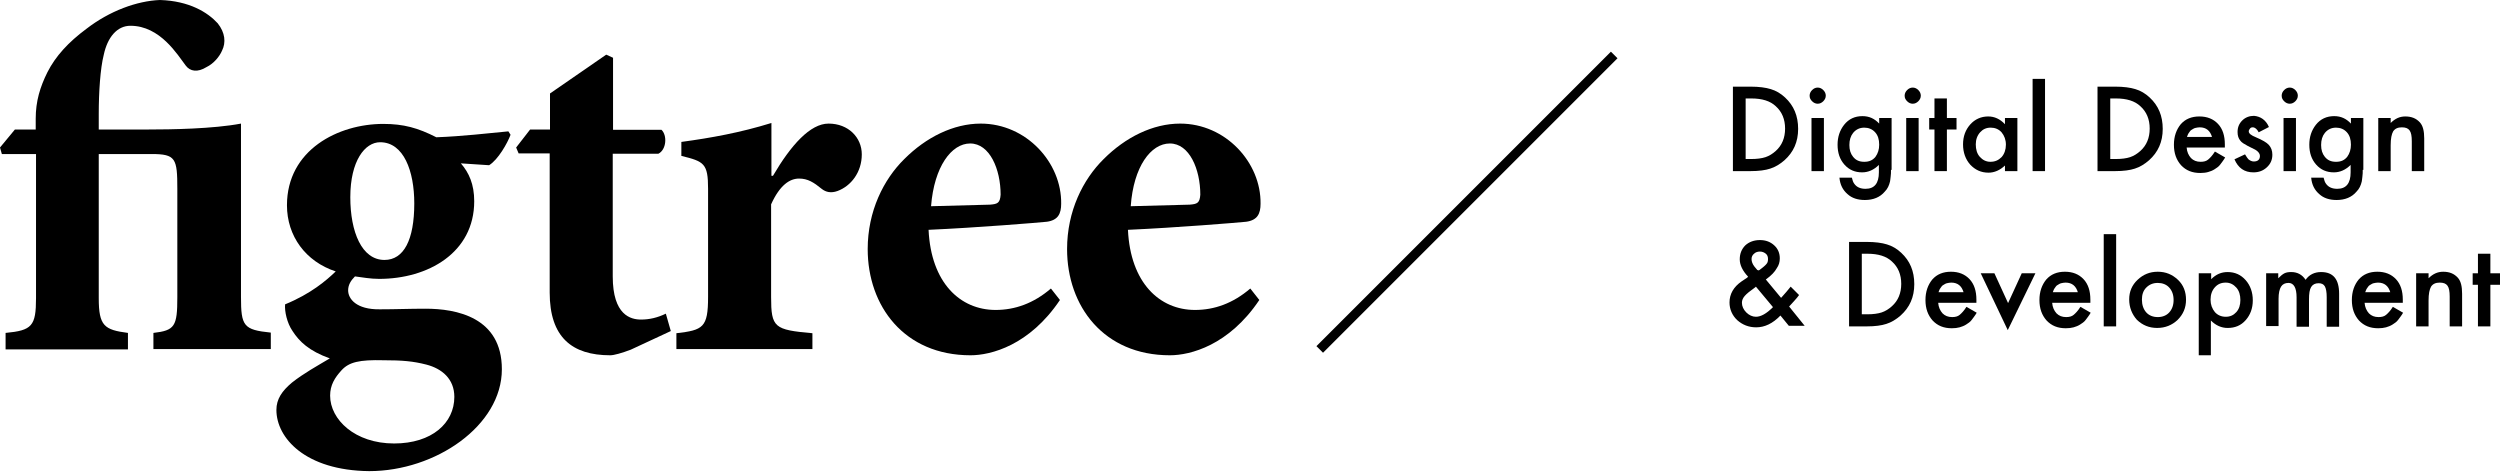
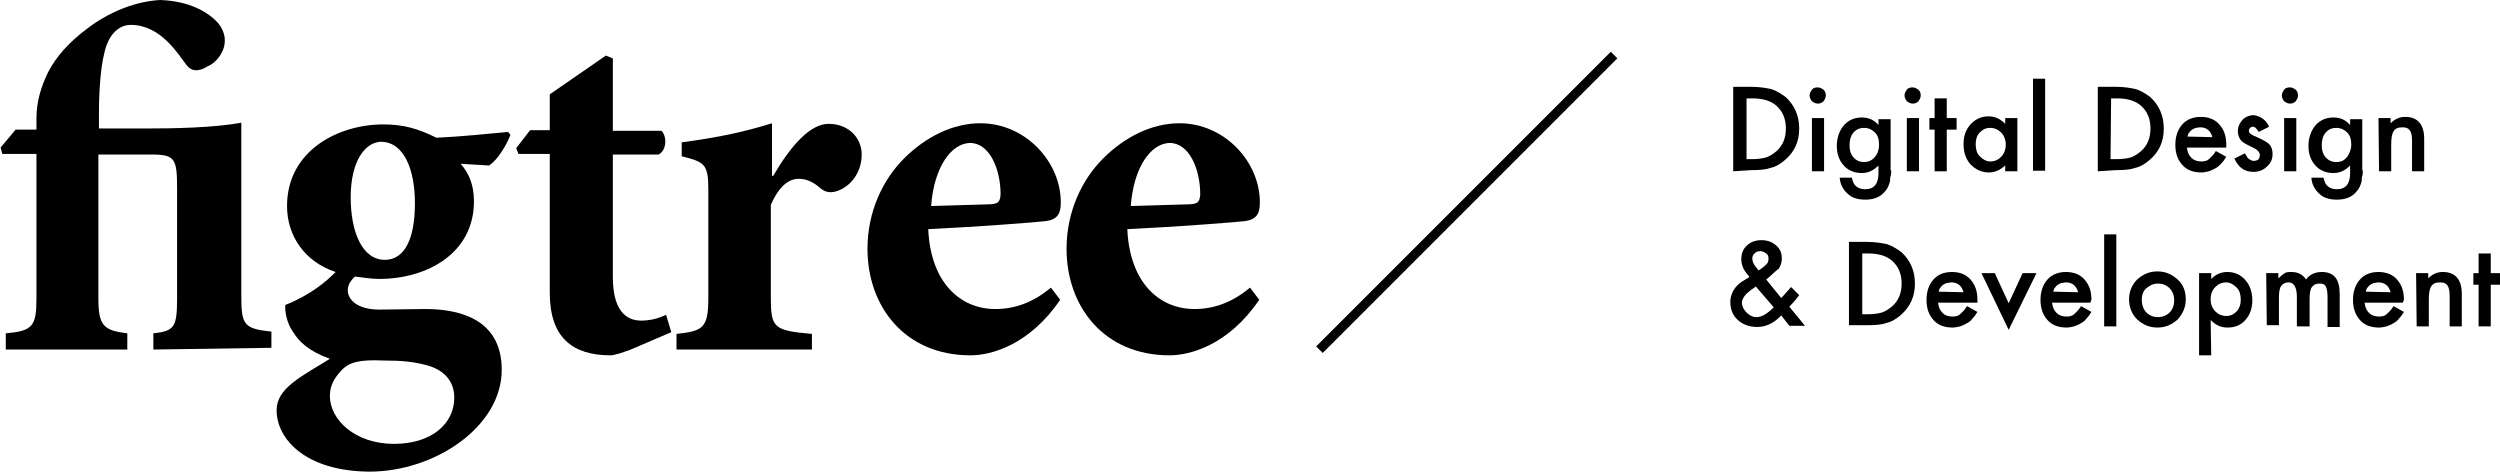
- <svg xmlns="http://www.w3.org/2000/svg" version="1.1" id="Layer_1" x="0px" y="0px" width="432px" height="81.409px" viewBox="-1.881 70.291 432 81.409" enable-background="new -1.881 70.291 432 81.409" xml:space="preserve">
+ <svg xmlns="http://www.w3.org/2000/svg" version="1.1" id="Layer_1" x="0px" y="0px" width="432px" height="81.4px" viewBox="-1.9 70.3 432 81.4" style="enable-background:new -1.9 70.3 432 81.4;" xml:space="preserve">
  <g>
    <g>
-       <path d="M24.629,130.663v-2.844c3.703-0.43,4.132-1.127,4.132-6.171v-18.729c0-5.259-0.268-6.011-4.455-6.011h-9.123v24.9    c0,4.83,0.967,5.474,5.045,6.011v2.844H-0.916v-2.844c4.562-0.43,5.259-1.181,5.259-6.011v-24.9h-5.903l-0.322-1.127l2.576-3.111    H4.29v-1.879c0-3.005,0.751-5.474,2.039-8.05c1.396-2.736,3.596-5.152,6.708-7.459c4.025-3.113,8.748-4.83,12.719-4.991    c5.098,0.161,8.264,2.146,9.981,4.025c1.288,1.61,1.449,3.327,0.751,4.722c-0.429,1.02-1.449,2.254-2.683,2.844    c-1.556,0.967-2.844,0.752-3.596-0.268c-1.395-1.824-4.4-6.87-9.552-6.87c-2.307,0-3.971,1.986-4.615,5.045    c-0.59,2.307-0.859,6.439-0.859,10.196v2.684h8.587c3.863,0,11.162-0.107,15.992-1.021v29.945c0,5.045,0.429,5.688,5.152,6.172    v2.845H24.629V130.663z" />
-       <path d="M86.343,93.582c-0.537,1.449-2.147,4.293-3.703,5.259l-4.884-0.322c1.395,1.61,2.308,3.596,2.308,6.547    c0,8.909-7.996,13.416-16.421,13.416c-1.556,0-2.898-0.269-4.186-0.429c-0.697,0.697-1.18,1.449-1.18,2.414    c0,1.449,1.395,3.328,5.474,3.274c2.737,0,5.152-0.107,7.888-0.107c5.313,0,13.202,1.449,13.202,10.465    c0,9.767-11.484,17.602-22.915,17.602c-11.055-0.107-16.045-5.742-16.045-10.571c0-1.879,0.965-3.273,2.683-4.723    c2.039-1.61,4.293-2.845,6.547-4.187c-3.596-1.287-5.259-2.898-6.44-4.723c-0.966-1.395-1.396-3.434-1.288-4.615    c4.454-1.824,7.137-4.132,8.748-5.688c-5.206-1.717-8.425-6.117-8.425-11.431c0-9.604,8.908-14.06,16.635-14.06    c3.542,0,6.011,0.697,9.177,2.308c4.454-0.161,9.016-0.698,12.45-1.021L86.343,93.582z M57.15,134.259    c-1.181,1.288-1.986,2.576-1.986,4.401c0,4.132,4.293,8.264,11.055,8.264c6.547,0,10.41-3.541,10.41-8.049    c0-3.113-2.146-4.884-4.83-5.581c-2.307-0.591-4.186-0.752-7.405-0.752C60.209,132.435,58.438,132.863,57.15,134.259z     M58.652,104.368c0,6.01,1.985,10.841,5.903,10.841c3.327,0,5.152-3.436,5.152-9.769c0-5.58-1.825-10.571-5.903-10.571    C61.175,94.869,58.652,98.089,58.652,104.368z" />
-       <path d="M107.111,130.717c-1.556,0.591-2.897,0.966-3.542,0.966c-6.601,0-10.464-3.112-10.464-10.84V96.801h-5.366l-0.43-1.02    l2.415-3.111h3.435v-6.226l9.713-6.709l1.181,0.537v12.45h8.372c1.02,0.967,0.858,3.436-0.537,4.133h-7.888v21.197    c0,6.708,3.112,7.459,4.883,7.459c1.449,0,2.845-0.321,4.293-1.02l0.859,3.005L107.111,130.717z" />
-       <path d="M131.69,100.665c3.112-5.313,6.44-9.017,9.605-9.017c3.435,0,5.742,2.416,5.742,5.314c0,3.112-1.878,5.474-4.186,6.331    c-1.181,0.43-2.04,0.162-2.683-0.321c-1.449-1.181-2.469-1.825-3.972-1.825c-1.61,0-3.327,1.127-4.83,4.455v15.991    c0,5.313,0.537,5.688,7.138,6.278v2.738H115v-2.738c4.615-0.535,5.474-0.965,5.474-6.278v-18.675c0-4.4-0.698-4.723-4.616-5.688    v-2.414c5.152-0.699,10.196-1.611,15.563-3.274v9.123H131.69z" />
-       <path d="M181.276,122.131c-5.259,7.835-11.914,9.552-15.456,9.552c-11.43,0-17.763-8.479-17.763-18.353    c0-6.548,2.736-12.021,6.333-15.562c3.756-3.757,8.479-6.119,13.201-6.119c7.889,0,14.006,6.763,13.899,13.847    c0,1.717-0.537,2.844-2.469,3.112c-1.556,0.161-12.021,1.02-20.446,1.396c0.429,9.177,5.474,13.846,11.592,13.846    c3.327,0,6.547-1.127,9.552-3.703L181.276,122.131z M159.005,105.925c3.542-0.107,6.708-0.162,10.196-0.27    c1.288-0.107,1.717-0.268,1.825-1.717c0-4.4-1.878-8.854-5.259-8.854C162.547,95.084,159.542,99.055,159.005,105.925z" />
-       <path d="M215.729,122.131c-5.259,7.835-11.914,9.552-15.456,9.552c-11.431,0-17.763-8.479-17.763-18.353    c0-6.548,2.737-12.021,6.332-15.562c3.757-3.757,8.479-6.119,13.202-6.119c7.888,0,14.005,6.763,13.899,13.847    c0,1.717-0.537,2.844-2.469,3.112c-1.556,0.161-12.021,1.02-20.446,1.396c0.429,9.177,5.473,13.846,11.591,13.846    c3.327,0,6.547-1.127,9.552-3.703L215.729,122.131z M193.511,105.925c3.542-0.107,6.708-0.162,10.196-0.27    c1.288-0.107,1.717-0.268,1.825-1.717c0-4.4-1.878-8.854-5.259-8.854C197,95.084,193.994,99.055,193.511,105.925z" />
+       <path d="M24.6,130.7v-2.8c3.7-0.4,4.1-1.1,4.1-6.2v-18.7c0-5.3-0.3-6-4.5-6h-9.1v24.9c0,4.8,1,5.5,5,6v2.8H-0.9v-2.8    c4.6-0.4,5.3-1.2,5.3-6V96.9h-5.9l-0.3-1.1l2.6-3.1h3.6v-1.9c0-3,0.8-5.5,2-8c1.4-2.7,3.6-5.2,6.7-7.5c4-3.1,8.7-4.8,12.7-5    c5.1,0.2,8.3,2.1,10,4c1.3,1.6,1.4,3.3,0.8,4.7c-0.4,1-1.4,2.3-2.7,2.8c-1.6,1-2.8,0.8-3.6-0.3c-1.4-1.8-4.4-6.9-9.6-6.9    c-2.3,0-4,2-4.6,5c-0.6,2.3-0.9,6.4-0.9,10.2v2.7h8.6c3.9,0,11.2-0.1,16-1v29.9c0,5,0.4,5.7,5.2,6.2v2.8L24.6,130.7L24.6,130.7z" />
+       <path d="M86.3,93.6c-0.5,1.4-2.1,4.3-3.7,5.3l-4.9-0.3c1.4,1.6,2.3,3.6,2.3,6.5c0,8.9-8,13.4-16.4,13.4c-1.6,0-2.9-0.3-4.2-0.4    c-0.7,0.7-1.2,1.4-1.2,2.4c0,1.4,1.4,3.3,5.5,3.3c2.7,0,5.2-0.1,7.9-0.1c5.3,0,13.2,1.4,13.2,10.5c0,9.8-11.5,17.6-22.9,17.6    c-11.1-0.1-16-5.7-16-10.6c0-1.9,1-3.3,2.7-4.7c2-1.6,4.3-2.8,6.5-4.2c-3.6-1.3-5.3-2.9-6.4-4.7c-1-1.4-1.4-3.4-1.3-4.6    c4.5-1.8,7.1-4.1,8.7-5.7c-5.2-1.7-8.4-6.1-8.4-11.4c0-9.6,8.9-14.1,16.6-14.1c3.5,0,6,0.7,9.2,2.3c4.5-0.2,9-0.7,12.4-1    L86.3,93.6z M57.1,134.3c-1.2,1.3-2,2.6-2,4.4c0,4.1,4.3,8.3,11.1,8.3c6.5,0,10.4-3.5,10.4-8c0-3.1-2.1-4.9-4.8-5.6    c-2.3-0.6-4.2-0.8-7.4-0.8C60.2,132.4,58.4,132.9,57.1,134.3z M58.7,104.4c0,6,2,10.8,5.9,10.8c3.3,0,5.2-3.4,5.2-9.8    c0-5.6-1.8-10.6-5.9-10.6C61.2,94.9,58.7,98.1,58.7,104.4z" />
+       <path d="M107.1,130.7c-1.6,0.6-2.9,1-3.5,1c-6.6,0-10.5-3.1-10.5-10.8v-24h-5.4l-0.4-1l2.4-3.1h3.4v-6.2l9.7-6.7l1.2,0.5v12.5h8.4    c1,1,0.9,3.4-0.5,4.1H104v21.2c0,6.7,3.1,7.5,4.9,7.5c1.4,0,2.8-0.3,4.3-1l0.9,3L107.1,130.7z" />
+       <path d="M131.7,100.7c3.1-5.3,6.4-9,9.6-9c3.4,0,5.7,2.4,5.7,5.3c0,3.1-1.9,5.5-4.2,6.3c-1.2,0.4-2,0.2-2.7-0.3    c-1.4-1.2-2.5-1.8-4-1.8c-1.6,0-3.3,1.1-4.8,4.5v16c0,5.3,0.5,5.7,7.1,6.3v2.7H115v-2.7c4.6-0.5,5.5-1,5.5-6.3v-18.7    c0-4.4-0.7-4.7-4.6-5.7v-2.4c5.2-0.7,10.2-1.6,15.6-3.3v9.1H131.7z" />
+       <path d="M181.3,122.1c-5.3,7.8-11.9,9.6-15.5,9.6c-11.4,0-17.8-8.5-17.8-18.4c0-6.5,2.7-12,6.3-15.6c3.8-3.8,8.5-6.1,13.2-6.1    c7.9,0,14,6.8,13.9,13.8c0,1.7-0.5,2.8-2.5,3.1c-1.6,0.2-12,1-20.4,1.4c0.4,9.2,5.5,13.8,11.6,13.8c3.3,0,6.5-1.1,9.6-3.7    L181.3,122.1z M159,105.9c3.5-0.1,6.7-0.2,10.2-0.3c1.3-0.1,1.7-0.3,1.8-1.7c0-4.4-1.9-8.9-5.3-8.9    C162.5,95.1,159.5,99.1,159,105.9z" />
+       <path d="M215.7,122.1c-5.3,7.8-11.9,9.6-15.5,9.6c-11.4,0-17.8-8.5-17.8-18.4c0-6.5,2.7-12,6.3-15.6c3.8-3.8,8.5-6.1,13.2-6.1    c7.9,0,14,6.8,13.9,13.8c0,1.7-0.5,2.8-2.5,3.1c-1.6,0.2-12,1-20.4,1.4c0.4,9.2,5.5,13.8,11.6,13.8c3.3,0,6.5-1.1,9.6-3.7    L215.7,122.1z M193.5,105.9c3.5-0.1,6.7-0.2,10.2-0.3c1.3-0.1,1.7-0.3,1.8-1.7c0-4.4-1.9-8.9-5.3-8.9    C197,95.1,194,99.1,193.5,105.9z" />
    </g>
    <g>
-       <path d="M297.567,99.86V85.263h3.059c1.449,0,2.629,0.162,3.488,0.43c0.913,0.269,1.718,0.752,2.469,1.449    c1.502,1.396,2.254,3.166,2.254,5.421c0,2.254-0.806,4.023-2.362,5.42c-0.805,0.697-1.61,1.18-2.469,1.448    c-0.805,0.269-1.931,0.43-3.435,0.43H297.567z M299.767,97.768h0.966c0.966,0,1.824-0.107,2.468-0.322    c0.645-0.215,1.234-0.59,1.771-1.073c1.073-0.966,1.61-2.255,1.61-3.864s-0.537-2.897-1.61-3.863    c-0.966-0.913-2.361-1.342-4.239-1.342h-0.966V97.768L299.767,97.768z" />
-       <path d="M310.822,86.819c0-0.375,0.161-0.697,0.429-0.966s0.59-0.429,0.966-0.429s0.697,0.16,0.966,0.429s0.43,0.591,0.43,0.966    c0,0.376-0.161,0.698-0.43,0.967c-0.269,0.268-0.59,0.429-0.966,0.429s-0.698-0.161-0.966-0.429    C310.983,87.518,310.822,87.249,310.822,86.819z M313.291,90.684v9.177h-2.146v-9.177H313.291z" />
-       <path d="M324.882,99.646c0,0.43,0,0.805-0.054,1.127s-0.054,0.645-0.107,0.858c-0.161,0.698-0.43,1.288-0.912,1.771    c-0.805,0.967-1.986,1.449-3.435,1.449c-1.234,0-2.254-0.322-3.004-1.02c-0.806-0.697-1.288-1.609-1.396-2.844h2.146    c0.108,0.43,0.215,0.805,0.43,1.073c0.43,0.591,1.073,0.858,1.932,0.858c1.556,0,2.307-0.966,2.307-2.844v-1.288    c-0.858,0.858-1.825,1.288-2.898,1.288c-1.234,0-2.253-0.43-3.059-1.342c-0.805-0.913-1.181-2.04-1.181-3.435    c0-1.342,0.376-2.469,1.127-3.435c0.805-1.021,1.878-1.503,3.167-1.503c1.181,0,2.092,0.43,2.897,1.287v-0.965h2.146v8.962    H324.882z M322.843,95.299c0-0.912-0.214-1.609-0.698-2.146c-0.482-0.537-1.126-0.805-1.878-0.805    c-0.805,0-1.448,0.322-1.931,0.912c-0.43,0.536-0.644,1.234-0.644,2.092c0,0.859,0.214,1.504,0.644,2.04    c0.483,0.591,1.073,0.858,1.931,0.858c0.859,0,1.449-0.268,1.933-0.858C322.628,96.801,322.843,96.104,322.843,95.299z" />
-       <path d="M327.243,86.819c0-0.375,0.161-0.697,0.43-0.966c0.268-0.269,0.59-0.429,0.966-0.429c0.375,0,0.697,0.16,0.966,0.429    c0.268,0.269,0.429,0.591,0.429,0.966c0,0.376-0.161,0.698-0.429,0.967c-0.269,0.268-0.59,0.429-0.966,0.429    c-0.376,0-0.698-0.161-0.966-0.429C327.404,87.518,327.243,87.249,327.243,86.819z M329.658,90.684v9.177h-2.146v-9.177H329.658z" />
-       <path d="M334.542,92.67v7.19h-2.146v-7.19h-0.912v-1.986h0.912v-3.381h2.146v3.381h1.664v1.986H334.542z" />
-       <path d="M344.577,90.684h2.146v9.177h-2.146v-0.967c-0.858,0.806-1.824,1.235-2.844,1.235c-1.288,0-2.307-0.483-3.166-1.396    c-0.805-0.913-1.235-2.093-1.235-3.489c0-1.395,0.43-2.521,1.235-3.434c0.805-0.912,1.878-1.396,3.112-1.396    c1.074,0,2.04,0.429,2.897,1.342V90.684z M339.533,95.244c0,0.859,0.214,1.611,0.698,2.147c0.483,0.536,1.073,0.858,1.825,0.858    c0.805,0,1.395-0.268,1.932-0.805c0.483-0.537,0.751-1.287,0.751-2.146s-0.269-1.557-0.751-2.146    c-0.483-0.537-1.127-0.805-1.878-0.805c-0.751,0-1.341,0.268-1.824,0.805S339.533,94.387,339.533,95.244z" />
-       <path d="M351.5,83.921V99.86h-2.147V83.921H351.5z" />
-       <path d="M360.569,99.86V85.263h3.059c1.449,0,2.63,0.162,3.488,0.43c0.913,0.269,1.718,0.752,2.469,1.449    c1.502,1.396,2.254,3.166,2.254,5.421c0,2.254-0.805,4.023-2.361,5.42c-0.805,0.697-1.61,1.18-2.469,1.448    c-0.805,0.269-1.932,0.43-3.435,0.43H360.569z M362.77,97.768h0.966c0.966,0,1.825-0.107,2.469-0.322    c0.644-0.215,1.234-0.59,1.771-1.073c1.074-0.966,1.61-2.255,1.61-3.864s-0.537-2.897-1.61-3.863    c-0.966-0.913-2.361-1.342-4.239-1.342h-0.966V97.768L362.77,97.768z" />
-       <path d="M382.572,95.781h-6.601c0.054,0.752,0.322,1.342,0.752,1.825c0.429,0.429,0.965,0.644,1.663,0.644    c0.537,0,0.966-0.107,1.288-0.375c0.322-0.269,0.751-0.698,1.181-1.396l1.771,1.021c-0.269,0.483-0.59,0.858-0.859,1.234    c-0.268,0.376-0.644,0.59-0.966,0.805c-0.322,0.215-0.75,0.376-1.126,0.482c-0.376,0.108-0.858,0.162-1.342,0.162    c-1.395,0-2.468-0.43-3.327-1.342c-0.805-0.913-1.234-2.04-1.234-3.542c0-1.449,0.43-2.629,1.181-3.542    c0.805-0.913,1.878-1.342,3.219-1.342c1.342,0,2.415,0.429,3.22,1.288c0.805,0.859,1.181,2.039,1.181,3.541V95.781z     M380.372,94.011c-0.322-1.127-1.02-1.718-2.147-1.718c-0.269,0-0.482,0.055-0.751,0.107c-0.268,0.055-0.43,0.215-0.644,0.322    c-0.215,0.107-0.322,0.322-0.483,0.537c-0.161,0.215-0.214,0.43-0.322,0.697h4.347V94.011z" />
-       <path d="M390.192,92.24l-1.771,0.912c-0.269-0.537-0.644-0.859-1.019-0.859c-0.215,0-0.376,0.055-0.483,0.215    c-0.108,0.162-0.215,0.268-0.215,0.482c0,0.377,0.43,0.699,1.235,1.021c1.127,0.483,1.878,0.912,2.253,1.341    c0.375,0.43,0.59,0.967,0.59,1.664c0,0.912-0.322,1.61-0.966,2.2c-0.644,0.591-1.396,0.859-2.308,0.859    c-1.556,0-2.629-0.752-3.273-2.255l1.825-0.857c0.269,0.429,0.429,0.697,0.59,0.857c0.268,0.215,0.59,0.376,0.912,0.376    c0.697,0,1.073-0.321,1.073-0.966c0-0.375-0.269-0.752-0.805-1.072c-0.215-0.108-0.429-0.216-0.645-0.322    c-0.215-0.107-0.429-0.215-0.644-0.322c-0.59-0.322-1.073-0.591-1.288-0.912c-0.323-0.377-0.483-0.859-0.483-1.504    c0-0.805,0.268-1.449,0.805-1.984c0.537-0.537,1.234-0.806,2.04-0.806C388.743,90.415,389.655,91.006,390.192,92.24z" />
-       <path d="M392.393,86.819c0-0.375,0.161-0.697,0.429-0.966c0.268-0.269,0.59-0.429,0.966-0.429s0.697,0.16,0.966,0.429    c0.268,0.269,0.43,0.591,0.43,0.966c0,0.376-0.162,0.698-0.43,0.967c-0.269,0.268-0.59,0.429-0.966,0.429    s-0.698-0.161-0.966-0.429C392.553,87.518,392.393,87.249,392.393,86.819z M394.861,90.684v9.177h-2.146v-9.177H394.861z" />
-       <path d="M406.398,99.646c0,0.43,0,0.805-0.054,1.127s-0.054,0.645-0.107,0.858c-0.16,0.698-0.429,1.288-0.912,1.771    c-0.805,0.967-1.985,1.449-3.434,1.449c-1.235,0-2.254-0.322-3.005-1.02c-0.805-0.697-1.288-1.609-1.395-2.844h2.146    c0.107,0.43,0.214,0.805,0.429,1.073c0.429,0.591,1.073,0.858,1.932,0.858c1.557,0,2.308-0.966,2.308-2.844v-1.288    c-0.858,0.858-1.824,1.288-2.897,1.288c-1.234,0-2.254-0.43-3.06-1.342c-0.805-0.913-1.181-2.04-1.181-3.435    c0-1.342,0.376-2.469,1.127-3.435c0.805-1.021,1.878-1.503,3.166-1.503c1.181,0,2.093,0.43,2.898,1.287v-0.965h2.146v8.962    H406.398z M404.359,95.299c0-0.912-0.215-1.609-0.697-2.146c-0.483-0.537-1.127-0.805-1.878-0.805    c-0.805,0-1.449,0.322-1.932,0.912c-0.43,0.536-0.644,1.234-0.644,2.092c0,0.859,0.214,1.504,0.644,2.04    c0.483,0.591,1.073,0.858,1.932,0.858c0.858,0,1.449-0.268,1.932-0.858C404.145,96.801,404.359,96.104,404.359,95.299z" />
-       <path d="M409.082,90.684h2.146v0.858c0.752-0.751,1.557-1.127,2.522-1.127c1.073,0,1.878,0.322,2.522,1.021    c0.536,0.59,0.751,1.502,0.751,2.789v5.636h-2.146v-5.151c0-0.913-0.107-1.504-0.376-1.879c-0.268-0.375-0.697-0.537-1.342-0.537    c-0.697,0-1.18,0.215-1.502,0.697c-0.27,0.484-0.43,1.234-0.43,2.416v4.454h-2.146V90.684L409.082,90.684z" />
-       <path d="M303.255,118.589l2.63,3.167l0.107-0.107c0.268-0.323,0.536-0.591,0.805-0.913c0.269-0.321,0.483-0.59,0.751-0.912    l1.449,1.449c-0.16,0.269-0.429,0.536-0.697,0.858s-0.644,0.697-1.02,1.127l2.683,3.327h-2.737l-1.449-1.771    c-1.341,1.396-2.737,2.04-4.186,2.04c-1.289,0-2.361-0.43-3.273-1.235c-0.859-0.805-1.341-1.877-1.341-3.058    c0-1.449,0.697-2.684,2.092-3.649l0.966-0.644c0,0,0.053,0,0.053-0.055c0-0.053,0.054-0.053,0.107-0.107    c-0.966-1.02-1.448-2.039-1.448-3.004c0-0.967,0.321-1.771,0.965-2.416c0.644-0.59,1.503-0.912,2.522-0.912    s1.824,0.322,2.468,0.912s0.966,1.342,0.966,2.254c0,0.645-0.161,1.182-0.536,1.718    C304.812,117.248,304.222,117.891,303.255,118.589z M301.538,119.823l-0.107,0.107c-0.912,0.644-1.502,1.127-1.825,1.503    c-0.322,0.375-0.483,0.751-0.483,1.181c0,0.59,0.269,1.181,0.751,1.663c0.483,0.483,1.073,0.751,1.664,0.751    c0.859,0,1.825-0.536,2.952-1.663L301.538,119.823z M302.021,117.033l0.161-0.107c0.322-0.215,0.536-0.43,0.751-0.591    c0.215-0.161,0.322-0.321,0.43-0.429c0.215-0.215,0.268-0.537,0.268-0.859c0-0.375-0.107-0.697-0.375-0.912    c-0.269-0.215-0.59-0.375-1.02-0.375c-0.376,0-0.751,0.107-1.02,0.375c-0.269,0.215-0.43,0.537-0.43,0.912    c0,0.43,0.161,0.859,0.483,1.288l0.537,0.644C301.914,116.926,301.914,116.979,302.021,117.033z" />
-       <path d="M317.638,126.692v-14.597h3.058c1.449,0,2.63,0.161,3.488,0.43c0.913,0.268,1.718,0.75,2.469,1.449    c1.503,1.395,2.254,3.166,2.254,5.42s-0.805,4.024-2.362,5.419c-0.805,0.698-1.609,1.182-2.468,1.449    c-0.805,0.27-1.932,0.43-3.435,0.43H317.638z M319.838,124.6h0.966c0.966,0,1.825-0.107,2.469-0.322    c0.644-0.214,1.234-0.59,1.771-1.073c1.073-0.966,1.609-2.253,1.609-3.864c0-1.609-0.536-2.896-1.609-3.863    c-0.966-0.912-2.362-1.342-4.24-1.342h-0.966V124.6L319.838,124.6z" />
-       <path d="M339.64,122.614h-6.601c0.054,0.751,0.322,1.342,0.751,1.824c0.429,0.43,0.966,0.645,1.663,0.645    c0.537,0,0.967-0.107,1.288-0.376c0.322-0.269,0.752-0.698,1.181-1.396l1.771,1.02c-0.269,0.482-0.59,0.859-0.858,1.234    c-0.269,0.376-0.645,0.59-0.967,0.805c-0.321,0.215-0.751,0.376-1.127,0.483c-0.375,0.106-0.858,0.161-1.341,0.161    c-1.395,0-2.468-0.43-3.327-1.342c-0.805-0.912-1.234-2.039-1.234-3.542c0-1.449,0.43-2.629,1.181-3.542    c0.805-0.912,1.878-1.341,3.22-1.341c1.342,0,2.416,0.429,3.22,1.287c0.805,0.859,1.181,2.039,1.181,3.542V122.614z     M337.44,120.843c-0.322-1.127-1.02-1.718-2.147-1.718c-0.268,0-0.482,0.055-0.751,0.107c-0.269,0.055-0.43,0.215-0.644,0.322    c-0.215,0.107-0.322,0.322-0.483,0.537c-0.161,0.215-0.215,0.429-0.322,0.697h4.347V120.843z" />
-       <path d="M342.753,117.516l2.361,5.151l2.361-5.151h2.361l-4.776,9.821l-4.669-9.821H342.753z" />
-       <path d="M359.334,122.614h-6.6c0.054,0.751,0.322,1.342,0.751,1.824c0.43,0.43,0.966,0.645,1.664,0.645    c0.537,0,0.966-0.107,1.288-0.376c0.322-0.269,0.751-0.698,1.181-1.396l1.771,1.02c-0.269,0.482-0.59,0.859-0.859,1.234    c-0.269,0.376-0.644,0.59-0.966,0.805s-0.751,0.376-1.127,0.483c-0.375,0.106-0.859,0.161-1.341,0.161    c-1.396,0-2.469-0.43-3.328-1.342c-0.805-0.912-1.234-2.039-1.234-3.542c0-1.449,0.43-2.629,1.181-3.542    c0.806-0.912,1.878-1.341,3.22-1.341s2.415,0.429,3.22,1.287c0.805,0.859,1.18,2.039,1.18,3.542V122.614z M357.188,120.843    c-0.322-1.127-1.019-1.718-2.146-1.718c-0.269,0-0.483,0.055-0.751,0.107c-0.268,0.055-0.429,0.215-0.644,0.322    s-0.322,0.322-0.483,0.537c-0.161,0.215-0.214,0.429-0.321,0.697h4.346V120.843z" />
-       <path d="M363.79,110.754v15.938h-2.147v-15.938H363.79z" />
-       <path d="M366.043,122.023c0-1.342,0.483-2.469,1.449-3.381s2.093-1.395,3.488-1.395c1.396,0,2.522,0.482,3.488,1.395    c0.965,0.912,1.396,2.093,1.396,3.435c0,1.395-0.483,2.522-1.449,3.488c-0.966,0.912-2.146,1.395-3.542,1.395    c-1.395,0-2.522-0.482-3.488-1.395C366.526,124.6,366.043,123.419,366.043,122.023z M368.243,122.077    c0,0.912,0.269,1.664,0.751,2.2s1.181,0.806,1.985,0.806s1.502-0.27,1.986-0.806c0.483-0.536,0.751-1.234,0.751-2.146    s-0.269-1.61-0.751-2.146c-0.483-0.537-1.181-0.805-1.986-0.805s-1.449,0.268-1.985,0.805    C368.458,120.521,368.243,121.219,368.243,122.077z" />
-       <path d="M380.21,131.683h-2.147v-14.167h2.147v1.02c0.858-0.858,1.771-1.234,2.844-1.234c1.288,0,2.308,0.483,3.113,1.396    c0.805,0.912,1.235,2.092,1.235,3.487c0,1.395-0.43,2.522-1.235,3.434c-0.805,0.914-1.825,1.342-3.113,1.342    c-1.073,0-2.039-0.428-2.897-1.287v6.01H380.21z M385.255,122.131c0-0.858-0.215-1.61-0.699-2.146    c-0.482-0.537-1.073-0.859-1.824-0.859c-0.805,0-1.396,0.27-1.878,0.806s-0.751,1.234-0.751,2.146    c0,0.858,0.269,1.557,0.751,2.146c0.483,0.537,1.126,0.805,1.878,0.805c0.751,0,1.342-0.268,1.824-0.805    C385.04,123.688,385.255,122.989,385.255,122.131z" />
-       <path d="M389.655,117.516h2.146v0.858c0.43-0.429,0.751-0.697,1.073-0.858c0.322-0.16,0.698-0.215,1.181-0.215    c1.02,0,1.878,0.43,2.469,1.342c0.643-0.912,1.556-1.342,2.683-1.342c2.092,0,3.112,1.234,3.112,3.757v5.688h-2.146v-5.098    c0-0.859-0.107-1.503-0.322-1.879c-0.214-0.375-0.59-0.537-1.073-0.537c-0.59,0-1.02,0.215-1.288,0.645    c-0.269,0.43-0.376,1.127-0.376,2.146v4.723h-2.146v-5.098c0-1.61-0.483-2.469-1.395-2.469c-0.59,0-1.02,0.215-1.289,0.644    c-0.268,0.43-0.429,1.128-0.429,2.093v4.723h-2.146v-9.123H389.655z" />
-       <path d="M413.322,122.614h-6.602c0.054,0.751,0.322,1.342,0.751,1.824c0.429,0.43,0.966,0.645,1.664,0.645    c0.536,0,0.966-0.107,1.288-0.376s0.752-0.698,1.18-1.396l1.771,1.02c-0.269,0.482-0.59,0.859-0.858,1.234    c-0.269,0.376-0.644,0.59-0.966,0.805s-0.752,0.376-1.127,0.483c-0.376,0.106-0.859,0.161-1.342,0.161    c-1.396,0-2.469-0.43-3.328-1.342c-0.805-0.912-1.233-2.039-1.233-3.542c0-1.449,0.429-2.629,1.181-3.542    c0.805-0.912,1.878-1.341,3.22-1.341c1.341,0,2.415,0.429,3.22,1.287c0.805,0.859,1.182,2.039,1.182,3.542V122.614z     M411.176,120.843c-0.323-1.127-1.021-1.718-2.147-1.718c-0.269,0-0.483,0.055-0.751,0.107c-0.27,0.055-0.43,0.215-0.645,0.322    s-0.322,0.322-0.482,0.537c-0.161,0.215-0.215,0.429-0.322,0.697h4.348V120.843z" />
-       <path d="M415.629,117.516h2.146v0.858c0.752-0.751,1.557-1.126,2.522-1.126c1.073,0,1.879,0.321,2.522,1.02    c0.536,0.59,0.751,1.502,0.751,2.79v5.635h-2.146v-5.151c0-0.913-0.107-1.503-0.375-1.879c-0.27-0.375-0.699-0.537-1.342-0.537    c-0.698,0-1.181,0.215-1.504,0.698c-0.268,0.483-0.429,1.234-0.429,2.415v4.454h-2.146V117.516L415.629,117.516z" />
-       <path d="M428.455,119.502v7.19h-2.147v-7.19h-0.912v-1.986h0.912v-3.381h2.147v3.381h1.663v1.986H428.455z" />
+       <path d="M297.6,99.9V85.3h3.1c1.4,0,2.6,0.2,3.5,0.4c0.9,0.3,1.7,0.8,2.5,1.4c1.5,1.4,2.3,3.2,2.3,5.4c0,2.3-0.8,4-2.4,5.4    c-0.8,0.7-1.6,1.2-2.5,1.4c-0.8,0.3-1.9,0.4-3.4,0.4L297.6,99.9L297.6,99.9z M299.8,97.8h1c1,0,1.8-0.1,2.5-0.3    c0.6-0.2,1.2-0.6,1.8-1.1c1.1-1,1.6-2.3,1.6-3.9s-0.5-2.9-1.6-3.9c-1-0.9-2.4-1.3-4.2-1.3h-1V97.8L299.8,97.8z" />
+       <path d="M310.8,86.8c0-0.4,0.2-0.7,0.4-1s0.6-0.4,1-0.4s0.7,0.2,1,0.4c0.3,0.3,0.4,0.6,0.4,1c0,0.4-0.2,0.7-0.4,1    c-0.3,0.3-0.6,0.4-1,0.4s-0.7-0.2-1-0.4C311,87.5,310.8,87.2,310.8,86.8z M313.3,90.7v9.2h-2.1v-9.2H313.3z" />
+       <path d="M324.9,99.6c0,0.4,0,0.8-0.1,1.1c-0.1,0.3-0.1,0.6-0.1,0.9c-0.2,0.7-0.4,1.3-0.9,1.8c-0.8,1-2,1.4-3.4,1.4    c-1.2,0-2.3-0.3-3-1c-0.8-0.7-1.3-1.6-1.4-2.8h2.1c0.1,0.4,0.2,0.8,0.4,1.1c0.4,0.6,1.1,0.9,1.9,0.9c1.6,0,2.3-1,2.3-2.8v-1.3    c-0.9,0.9-1.8,1.3-2.9,1.3c-1.2,0-2.3-0.4-3.1-1.3c-0.8-0.9-1.2-2-1.2-3.4c0-1.3,0.4-2.5,1.1-3.4c0.8-1,1.9-1.5,3.2-1.5    c1.2,0,2.1,0.4,2.9,1.3v-1h2.1v9L324.9,99.6L324.9,99.6z M322.8,95.3c0-0.9-0.2-1.6-0.7-2.1c-0.5-0.5-1.1-0.8-1.9-0.8    c-0.8,0-1.4,0.3-1.9,0.9c-0.4,0.5-0.6,1.2-0.6,2.1s0.2,1.5,0.6,2c0.5,0.6,1.1,0.9,1.9,0.9s1.4-0.3,1.9-0.9    C322.6,96.8,322.8,96.1,322.8,95.3z" />
+       <path d="M327.2,86.8c0-0.4,0.2-0.7,0.4-1s0.6-0.4,1-0.4s0.7,0.2,1,0.4c0.3,0.3,0.4,0.6,0.4,1c0,0.4-0.2,0.7-0.4,1    c-0.3,0.3-0.6,0.4-1,0.4c-0.4,0-0.7-0.2-1-0.4C327.4,87.5,327.2,87.2,327.2,86.8z M329.7,90.7v9.2h-2.1v-9.2H329.7z" />
+       <path d="M334.5,92.7v7.2h-2.1v-7.2h-0.9v-2h0.9v-3.4h2.1v3.4h1.7v2H334.5z" />
+       <path d="M344.6,90.7h2.1v9.2h-2.1v-1c-0.9,0.8-1.8,1.2-2.8,1.2c-1.3,0-2.3-0.5-3.2-1.4c-0.8-0.9-1.2-2.1-1.2-3.5    c0-1.4,0.4-2.5,1.2-3.4c0.8-0.9,1.9-1.4,3.1-1.4c1.1,0,2,0.4,2.9,1.3L344.6,90.7L344.6,90.7z M339.5,95.2c0,0.9,0.2,1.6,0.7,2.1    s1.1,0.9,1.8,0.9c0.8,0,1.4-0.3,1.9-0.8c0.5-0.5,0.8-1.3,0.8-2.1s-0.3-1.6-0.8-2.1c-0.5-0.5-1.1-0.8-1.9-0.8    c-0.8,0-1.3,0.3-1.8,0.8S339.5,94.4,339.5,95.2z" />
+       <path d="M351.5,83.9v15.9h-2.1V83.9H351.5z" />
+       <path d="M360.6,99.9V85.3h3.1c1.4,0,2.6,0.2,3.5,0.4c0.9,0.3,1.7,0.8,2.5,1.4c1.5,1.4,2.3,3.2,2.3,5.4c0,2.3-0.8,4-2.4,5.4    c-0.8,0.7-1.6,1.2-2.5,1.4c-0.8,0.3-1.9,0.4-3.4,0.4L360.6,99.9L360.6,99.9z M362.8,97.8h1c1,0,1.8-0.1,2.5-0.3    c0.6-0.2,1.2-0.6,1.8-1.1c1.1-1,1.6-2.3,1.6-3.9s-0.5-2.9-1.6-3.9c-1-0.9-2.4-1.3-4.2-1.3h-1L362.8,97.8L362.8,97.8z" />
+       <path d="M382.6,95.8H376c0.1,0.8,0.3,1.3,0.8,1.8c0.4,0.4,1,0.6,1.7,0.6c0.5,0,1-0.1,1.3-0.4s0.8-0.7,1.2-1.4l1.8,1    c-0.3,0.5-0.6,0.9-0.9,1.2s-0.6,0.6-1,0.8s-0.8,0.4-1.1,0.5c-0.4,0.1-0.9,0.2-1.3,0.2c-1.4,0-2.5-0.4-3.3-1.3    c-0.8-0.9-1.2-2-1.2-3.5c0-1.4,0.4-2.6,1.2-3.5c0.8-0.9,1.9-1.3,3.2-1.3c1.3,0,2.4,0.4,3.2,1.3c0.8,0.9,1.2,2,1.2,3.5V95.8    L382.6,95.8z M380.4,94c-0.3-1.1-1-1.7-2.1-1.7c-0.3,0-0.5,0.1-0.8,0.1c-0.3,0.1-0.4,0.2-0.6,0.3c-0.2,0.1-0.3,0.3-0.5,0.5    c-0.2,0.2-0.2,0.4-0.3,0.7L380.4,94L380.4,94z" />
+       <path d="M390.2,92.2l-1.8,0.9c-0.3-0.5-0.6-0.9-1-0.9c-0.2,0-0.4,0.1-0.5,0.2c-0.1,0.2-0.2,0.3-0.2,0.5c0,0.4,0.4,0.7,1.2,1    c1.1,0.5,1.9,0.9,2.3,1.3c0.4,0.4,0.6,1,0.6,1.7c0,0.9-0.3,1.6-1,2.2c-0.6,0.6-1.4,0.9-2.3,0.9c-1.6,0-2.6-0.8-3.3-2.3l1.8-0.9    c0.3,0.4,0.4,0.7,0.6,0.9c0.3,0.2,0.6,0.4,0.9,0.4c0.7,0,1.1-0.3,1.1-1c0-0.4-0.3-0.8-0.8-1.1c-0.2-0.1-0.4-0.2-0.6-0.3    c-0.2-0.1-0.4-0.2-0.6-0.3c-0.6-0.3-1.1-0.6-1.3-0.9c-0.3-0.4-0.5-0.9-0.5-1.5c0-0.8,0.3-1.4,0.8-2c0.5-0.5,1.2-0.8,2-0.8    C388.7,90.4,389.7,91,390.2,92.2z" />
+       <path d="M392.4,86.8c0-0.4,0.2-0.7,0.4-1s0.6-0.4,1-0.4s0.7,0.2,1,0.4c0.3,0.3,0.4,0.6,0.4,1c0,0.4-0.2,0.7-0.4,1    c-0.3,0.3-0.6,0.4-1,0.4s-0.7-0.2-1-0.4C392.6,87.5,392.4,87.2,392.4,86.8z M394.9,90.7v9.2h-2.1v-9.2H394.9z" />
+       <path d="M406.4,99.6c0,0.4,0,0.8-0.1,1.1c-0.1,0.3-0.1,0.6-0.1,0.9c-0.2,0.7-0.4,1.3-0.9,1.8c-0.8,1-2,1.4-3.4,1.4    c-1.2,0-2.3-0.3-3-1c-0.8-0.7-1.3-1.6-1.4-2.8h2.1c0.1,0.4,0.2,0.8,0.4,1.1c0.4,0.6,1.1,0.9,1.9,0.9c1.6,0,2.3-1,2.3-2.8v-1.3    c-0.9,0.9-1.8,1.3-2.9,1.3c-1.2,0-2.3-0.4-3.1-1.3c-0.8-0.9-1.2-2-1.2-3.4c0-1.3,0.4-2.5,1.1-3.4c0.8-1,1.9-1.5,3.2-1.5    c1.2,0,2.1,0.4,2.9,1.3v-1h2.1v9L406.4,99.6L406.4,99.6z M404.4,95.3c0-0.9-0.2-1.6-0.7-2.1c-0.5-0.5-1.1-0.8-1.9-0.8    c-0.8,0-1.4,0.3-1.9,0.9c-0.4,0.5-0.6,1.2-0.6,2.1s0.2,1.5,0.6,2c0.5,0.6,1.1,0.9,1.9,0.9c0.9,0,1.4-0.3,1.9-0.9    C404.1,96.8,404.4,96.1,404.4,95.3z" />
+       <path d="M409.1,90.7h2.1v0.9c0.8-0.8,1.6-1.1,2.5-1.1c1.1,0,1.9,0.3,2.5,1c0.5,0.6,0.8,1.5,0.8,2.8v5.6h-2.1v-5.2    c0-0.9-0.1-1.5-0.4-1.9c-0.3-0.4-0.7-0.5-1.3-0.5c-0.7,0-1.2,0.2-1.5,0.7c-0.3,0.5-0.4,1.2-0.4,2.4v4.5h-2.1L409.1,90.7    L409.1,90.7z" />
+       <path d="M303.3,118.6l2.6,3.2l0.1-0.1c0.3-0.3,0.5-0.6,0.8-0.9c0.3-0.3,0.5-0.6,0.8-0.9l1.4,1.4c-0.2,0.3-0.4,0.5-0.7,0.9    c-0.3,0.3-0.6,0.7-1,1.1l2.7,3.3h-2.7l-1.4-1.8c-1.3,1.4-2.7,2-4.2,2c-1.3,0-2.4-0.4-3.3-1.2c-0.9-0.8-1.3-1.9-1.3-3.1    c0-1.4,0.7-2.7,2.1-3.6l1-0.6c0,0,0.1,0,0.1-0.1c0-0.1,0.1-0.1,0.1-0.1c-1-1-1.4-2-1.4-3c0-1,0.3-1.8,1-2.4    c0.6-0.6,1.5-0.9,2.5-0.9c1,0,1.8,0.3,2.5,0.9s1,1.3,1,2.3c0,0.6-0.2,1.2-0.5,1.7C304.8,117.2,304.2,117.9,303.3,118.6z     M301.5,119.8l-0.1,0.1c-0.9,0.6-1.5,1.1-1.8,1.5c-0.3,0.4-0.5,0.8-0.5,1.2c0,0.6,0.3,1.2,0.8,1.7c0.5,0.5,1.1,0.8,1.7,0.8    c0.9,0,1.8-0.5,3-1.7L301.5,119.8z M302,117l0.2-0.1c0.3-0.2,0.5-0.4,0.8-0.6c0.2-0.2,0.3-0.3,0.4-0.4c0.2-0.2,0.3-0.5,0.3-0.9    c0-0.4-0.1-0.7-0.4-0.9c-0.3-0.2-0.6-0.4-1-0.4c-0.4,0-0.8,0.1-1,0.4c-0.3,0.2-0.4,0.5-0.4,0.9c0,0.4,0.2,0.9,0.5,1.3l0.5,0.6    C301.9,116.9,301.9,117,302,117z" />
+       <path d="M317.6,126.7v-14.6h3.1c1.4,0,2.6,0.2,3.5,0.4c0.9,0.3,1.7,0.8,2.5,1.4c1.5,1.4,2.3,3.2,2.3,5.4s-0.8,4-2.4,5.4    c-0.8,0.7-1.6,1.2-2.5,1.4c-0.8,0.3-1.9,0.4-3.4,0.4H317.6L317.6,126.7z M319.8,124.6h1c1,0,1.8-0.1,2.5-0.3    c0.6-0.2,1.2-0.6,1.8-1.1c1.1-1,1.6-2.3,1.6-3.9c0-1.6-0.5-2.9-1.6-3.9c-1-0.9-2.4-1.3-4.2-1.3h-1V124.6L319.8,124.6z" />
+       <path d="M339.6,122.6H333c0.1,0.8,0.3,1.3,0.8,1.8c0.4,0.4,1,0.6,1.7,0.6c0.5,0,1-0.1,1.3-0.4c0.3-0.3,0.8-0.7,1.2-1.4l1.8,1    c-0.3,0.5-0.6,0.9-0.9,1.2c-0.3,0.4-0.6,0.6-1,0.8c-0.3,0.2-0.8,0.4-1.1,0.5c-0.4,0.1-0.9,0.2-1.3,0.2c-1.4,0-2.5-0.4-3.3-1.3    c-0.8-0.9-1.2-2-1.2-3.5c0-1.4,0.4-2.6,1.2-3.5c0.8-0.9,1.9-1.3,3.2-1.3s2.4,0.4,3.2,1.3c0.8,0.9,1.2,2,1.2,3.5V122.6L339.6,122.6    z M337.4,120.8c-0.3-1.1-1-1.7-2.1-1.7c-0.3,0-0.5,0.1-0.8,0.1c-0.3,0.1-0.4,0.2-0.6,0.3c-0.2,0.1-0.3,0.3-0.5,0.5    s-0.2,0.4-0.3,0.7L337.4,120.8L337.4,120.8z" />
+       <path d="M342.8,117.5l2.4,5.2l2.4-5.2h2.4l-4.8,9.8l-4.7-9.8H342.8z" />
+       <path d="M359.3,122.6h-6.6c0.1,0.8,0.3,1.3,0.8,1.8c0.4,0.4,1,0.6,1.7,0.6c0.5,0,1-0.1,1.3-0.4c0.3-0.3,0.8-0.7,1.2-1.4l1.8,1    c-0.3,0.5-0.6,0.9-0.9,1.2c-0.3,0.4-0.6,0.6-1,0.8c-0.3,0.2-0.8,0.4-1.1,0.5c-0.4,0.1-0.9,0.2-1.3,0.2c-1.4,0-2.5-0.4-3.3-1.3    c-0.8-0.9-1.2-2-1.2-3.5c0-1.4,0.4-2.6,1.2-3.5c0.8-0.9,1.9-1.3,3.2-1.3c1.3,0,2.4,0.4,3.2,1.3c0.8,0.9,1.2,2,1.2,3.5L359.3,122.6    L359.3,122.6z M357.2,120.8c-0.3-1.1-1-1.7-2.1-1.7c-0.3,0-0.5,0.1-0.8,0.1c-0.3,0.1-0.4,0.2-0.6,0.3s-0.3,0.3-0.5,0.5    s-0.2,0.4-0.3,0.7L357.2,120.8L357.2,120.8L357.2,120.8z" />
+       <path d="M363.8,110.8v15.9h-2.1v-15.9H363.8z" />
+       <path d="M366,122c0-1.3,0.5-2.5,1.4-3.4c1-0.9,2.1-1.4,3.5-1.4s2.5,0.5,3.5,1.4c1,0.9,1.4,2.1,1.4,3.4c0,1.4-0.5,2.5-1.4,3.5    c-1,0.9-2.1,1.4-3.5,1.4c-1.4,0-2.5-0.5-3.5-1.4C366.5,124.6,366,123.4,366,122z M368.2,122.1c0,0.9,0.3,1.7,0.8,2.2    c0.5,0.5,1.2,0.8,2,0.8c0.8,0,1.5-0.3,2-0.8c0.5-0.5,0.8-1.2,0.8-2.1s-0.3-1.6-0.8-2.1s-1.2-0.8-2-0.8c-0.8,0-1.4,0.3-2,0.8    C368.5,120.5,368.2,121.2,368.2,122.1z" />
+       <path d="M380.2,131.7h-2.1v-14.2h2.1v1c0.9-0.9,1.8-1.2,2.8-1.2c1.3,0,2.3,0.5,3.1,1.4c0.8,0.9,1.2,2.1,1.2,3.5s-0.4,2.5-1.2,3.4    c-0.8,0.9-1.8,1.3-3.1,1.3c-1.1,0-2-0.4-2.9-1.3L380.2,131.7L380.2,131.7L380.2,131.7z M385.3,122.1c0-0.9-0.2-1.6-0.7-2.1    c-0.5-0.5-1.1-0.9-1.8-0.9c-0.8,0-1.4,0.3-1.9,0.8c-0.5,0.5-0.8,1.2-0.8,2.1c0,0.9,0.3,1.6,0.8,2.1c0.5,0.5,1.1,0.8,1.9,0.8    c0.8,0,1.3-0.3,1.8-0.8C385,123.7,385.3,123,385.3,122.1z" />
+       <path d="M389.7,117.5h2.1v0.9c0.4-0.4,0.8-0.7,1.1-0.9c0.3-0.2,0.7-0.2,1.2-0.2c1,0,1.9,0.4,2.5,1.3c0.6-0.9,1.6-1.3,2.7-1.3    c2.1,0,3.1,1.2,3.1,3.8v5.7h-2.1v-5.1c0-0.9-0.1-1.5-0.3-1.9c-0.2-0.4-0.6-0.5-1.1-0.5c-0.6,0-1,0.2-1.3,0.6    c-0.3,0.4-0.4,1.1-0.4,2.1v4.7H395v-5.1c0-1.6-0.5-2.5-1.4-2.5c-0.6,0-1,0.2-1.3,0.6s-0.4,1.1-0.4,2.1v4.7h-2.1L389.7,117.5    L389.7,117.5z" />
+       <path d="M413.3,122.6h-6.6c0.1,0.8,0.3,1.3,0.8,1.8c0.4,0.4,1,0.6,1.7,0.6c0.5,0,1-0.1,1.3-0.4c0.3-0.3,0.8-0.7,1.2-1.4l1.8,1    c-0.3,0.5-0.6,0.9-0.9,1.2c-0.3,0.4-0.6,0.6-1,0.8c-0.3,0.2-0.8,0.4-1.1,0.5c-0.4,0.1-0.9,0.2-1.3,0.2c-1.4,0-2.5-0.4-3.3-1.3    c-0.8-0.9-1.2-2-1.2-3.5c0-1.4,0.4-2.6,1.2-3.5c0.8-0.9,1.9-1.3,3.2-1.3c1.3,0,2.4,0.4,3.2,1.3c0.8,0.9,1.2,2,1.2,3.5L413.3,122.6    L413.3,122.6z M411.2,120.8c-0.3-1.1-1-1.7-2.1-1.7c-0.3,0-0.5,0.1-0.8,0.1c-0.3,0.1-0.4,0.2-0.6,0.3s-0.3,0.3-0.5,0.5    c-0.2,0.2-0.2,0.4-0.3,0.7L411.2,120.8L411.2,120.8L411.2,120.8z" />
+       <path d="M415.6,117.5h2.1v0.9c0.8-0.8,1.6-1.1,2.5-1.1c1.1,0,1.9,0.3,2.5,1c0.5,0.6,0.8,1.5,0.8,2.8v5.6h-2.1v-5.2    c0-0.9-0.1-1.5-0.4-1.9c-0.3-0.4-0.7-0.5-1.3-0.5c-0.7,0-1.2,0.2-1.5,0.7c-0.3,0.5-0.4,1.2-0.4,2.4v4.5h-2.1L415.6,117.5    L415.6,117.5z" />
+       <path d="M428.5,119.5v7.2h-2.1v-7.2h-0.9v-2h0.9v-3.4h2.1v3.4h1.7v2H428.5z" />
    </g>
-     <rect x="250.804" y="69.249" transform="matrix(-0.7071 -0.7071 0.7071 -0.7071 355.1141 357.555)" width="1.61" height="71.964" />
+     <rect x="250.8" y="69.3" transform="matrix(0.7071 0.7071 -0.7071 0.7071 148.1062 -147.0932)" width="1.6" height="72" />
  </g>
</svg>
